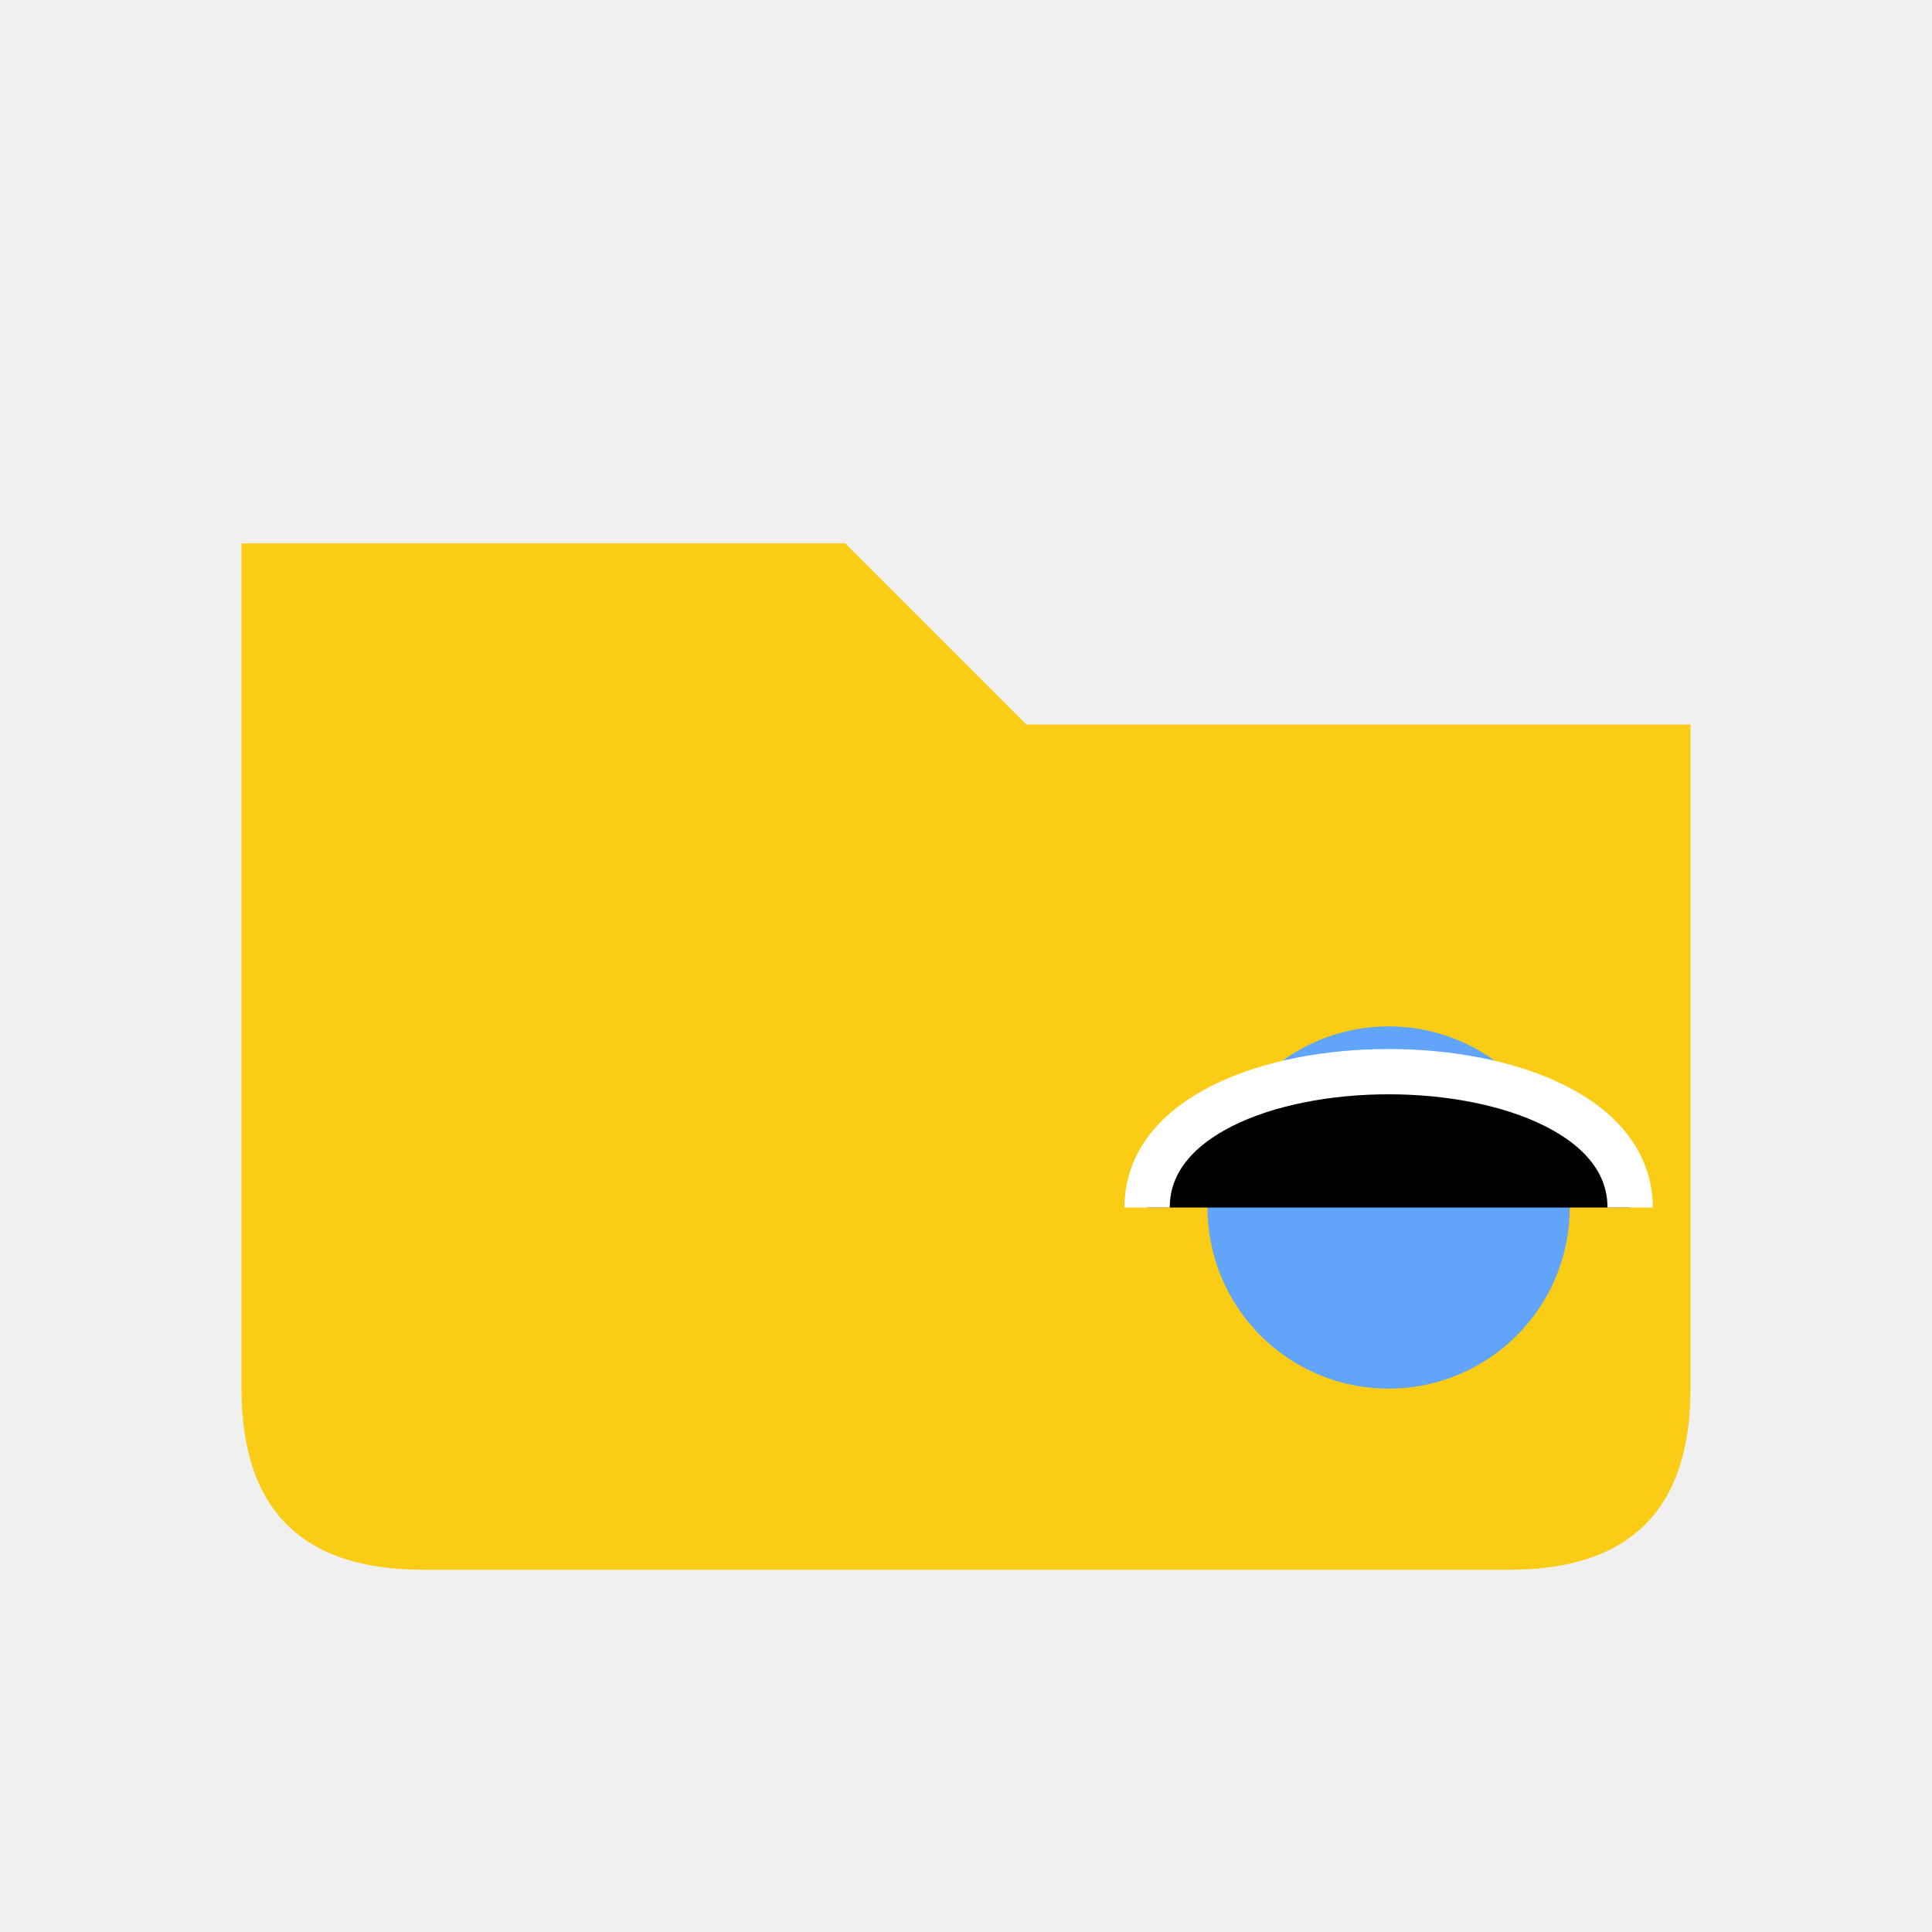
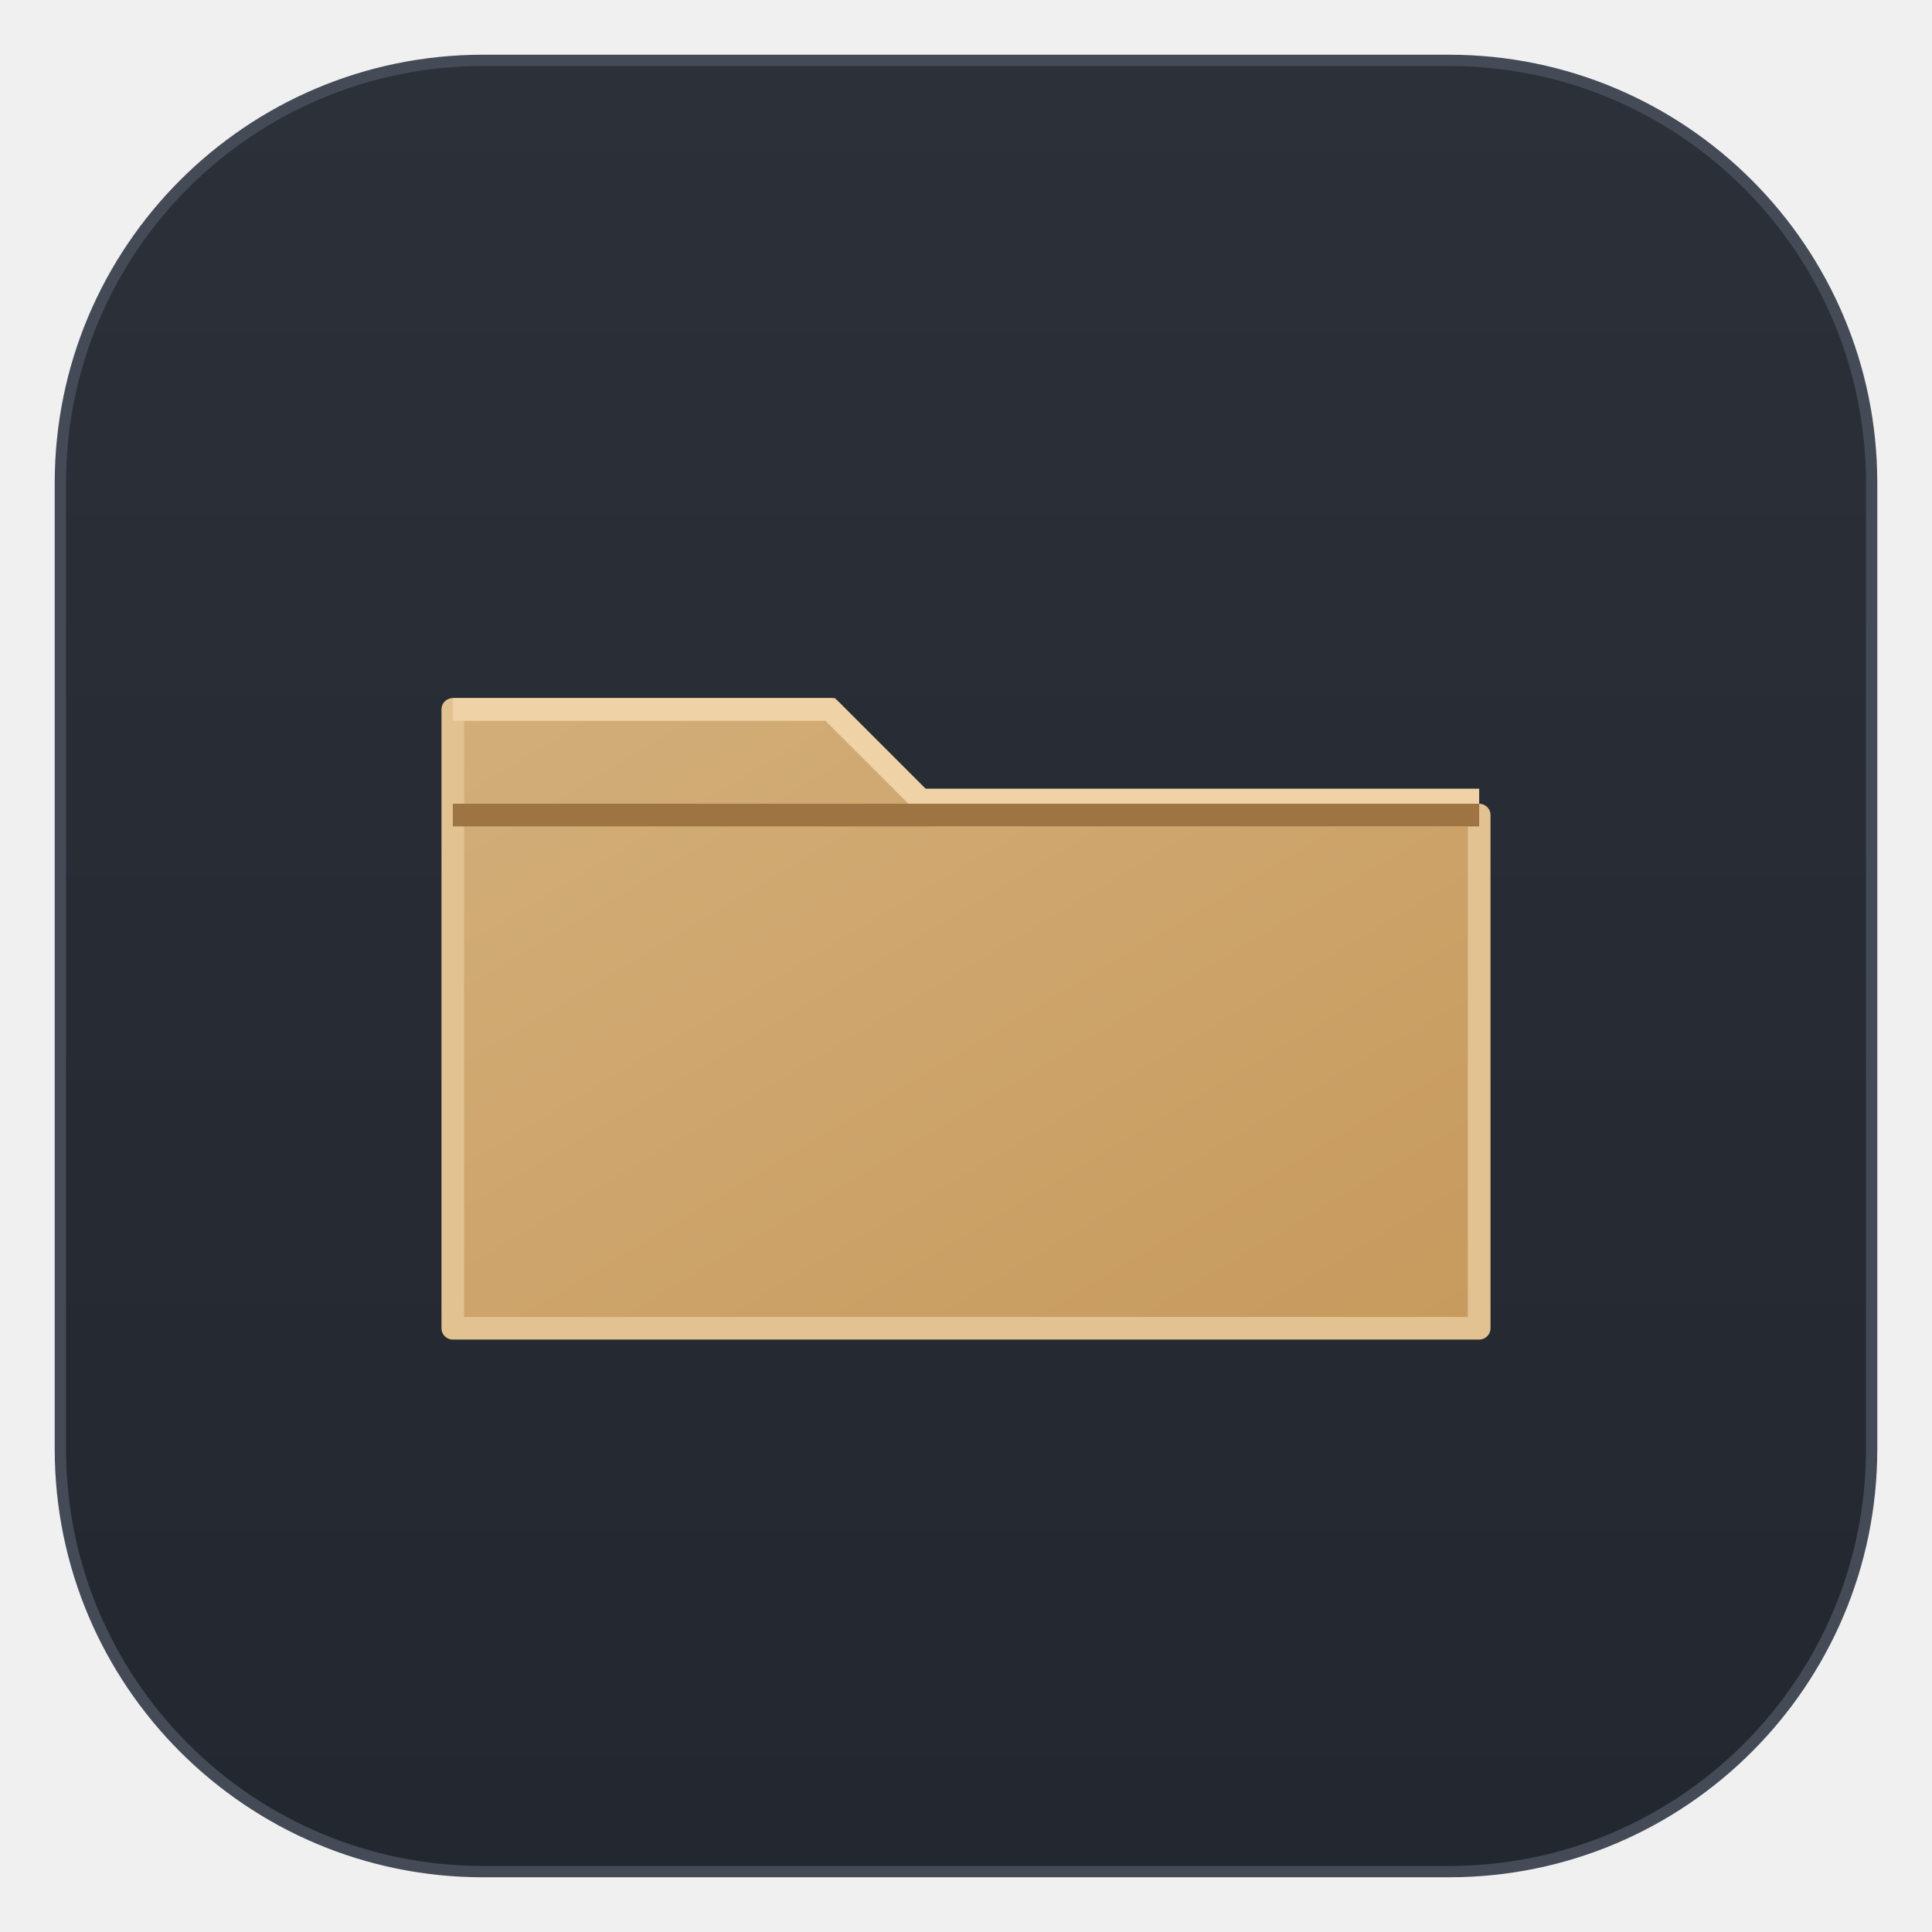
- <svg xmlns="http://www.w3.org/2000/svg" viewBox="0 0 64 64">
-   <path d="M8 18H28L34 24H56V46C56 50 54 52 50 52H14C10 52 8 50 8 46V18Z" fill="#FACC15" />
-   <circle cx="46" cy="40" r="6" fill="#60A5FA" />
-   <path d="M38 40C38 34 54 34 54 40" stroke="white" stroke-width="1.5" />
+ <svg xmlns="http://www.w3.org/2000/svg" width="256" height="256" viewBox="0 0 256 256">
+   <defs>
+     <linearGradient id="bg" x1="0" y1="0" x2="0" y2="1">
+       <stop offset="0%" stop-color="#2B3039" />
+       <stop offset="100%" stop-color="#23272F" />
+     </linearGradient>
+     <linearGradient id="folder" x1="0" y1="0" x2="1" y2="1">
+       <stop offset="0%" stop-color="#D3AE79" />
+       <stop offset="100%" stop-color="#C79A5D" />
+     </linearGradient>
+   </defs>
+   <rect x="8" y="8" width="240" height="240" rx="56" fill="url(#bg)" stroke="#444B56" stroke-width="1.5" />
+   <path d="M60 94H110L124 108H196V176H60Z" fill="url(#folder)" stroke="#E2C291" stroke-width="3" stroke-linejoin="round" />
+   <path d="M60 94H110L122 106H196" fill="none" stroke="#F0D2A7" stroke-width="3" />
+   <line x1="60" y1="108" x2="196" y2="108" stroke="#9E7443" stroke-width="3" />
</svg>
